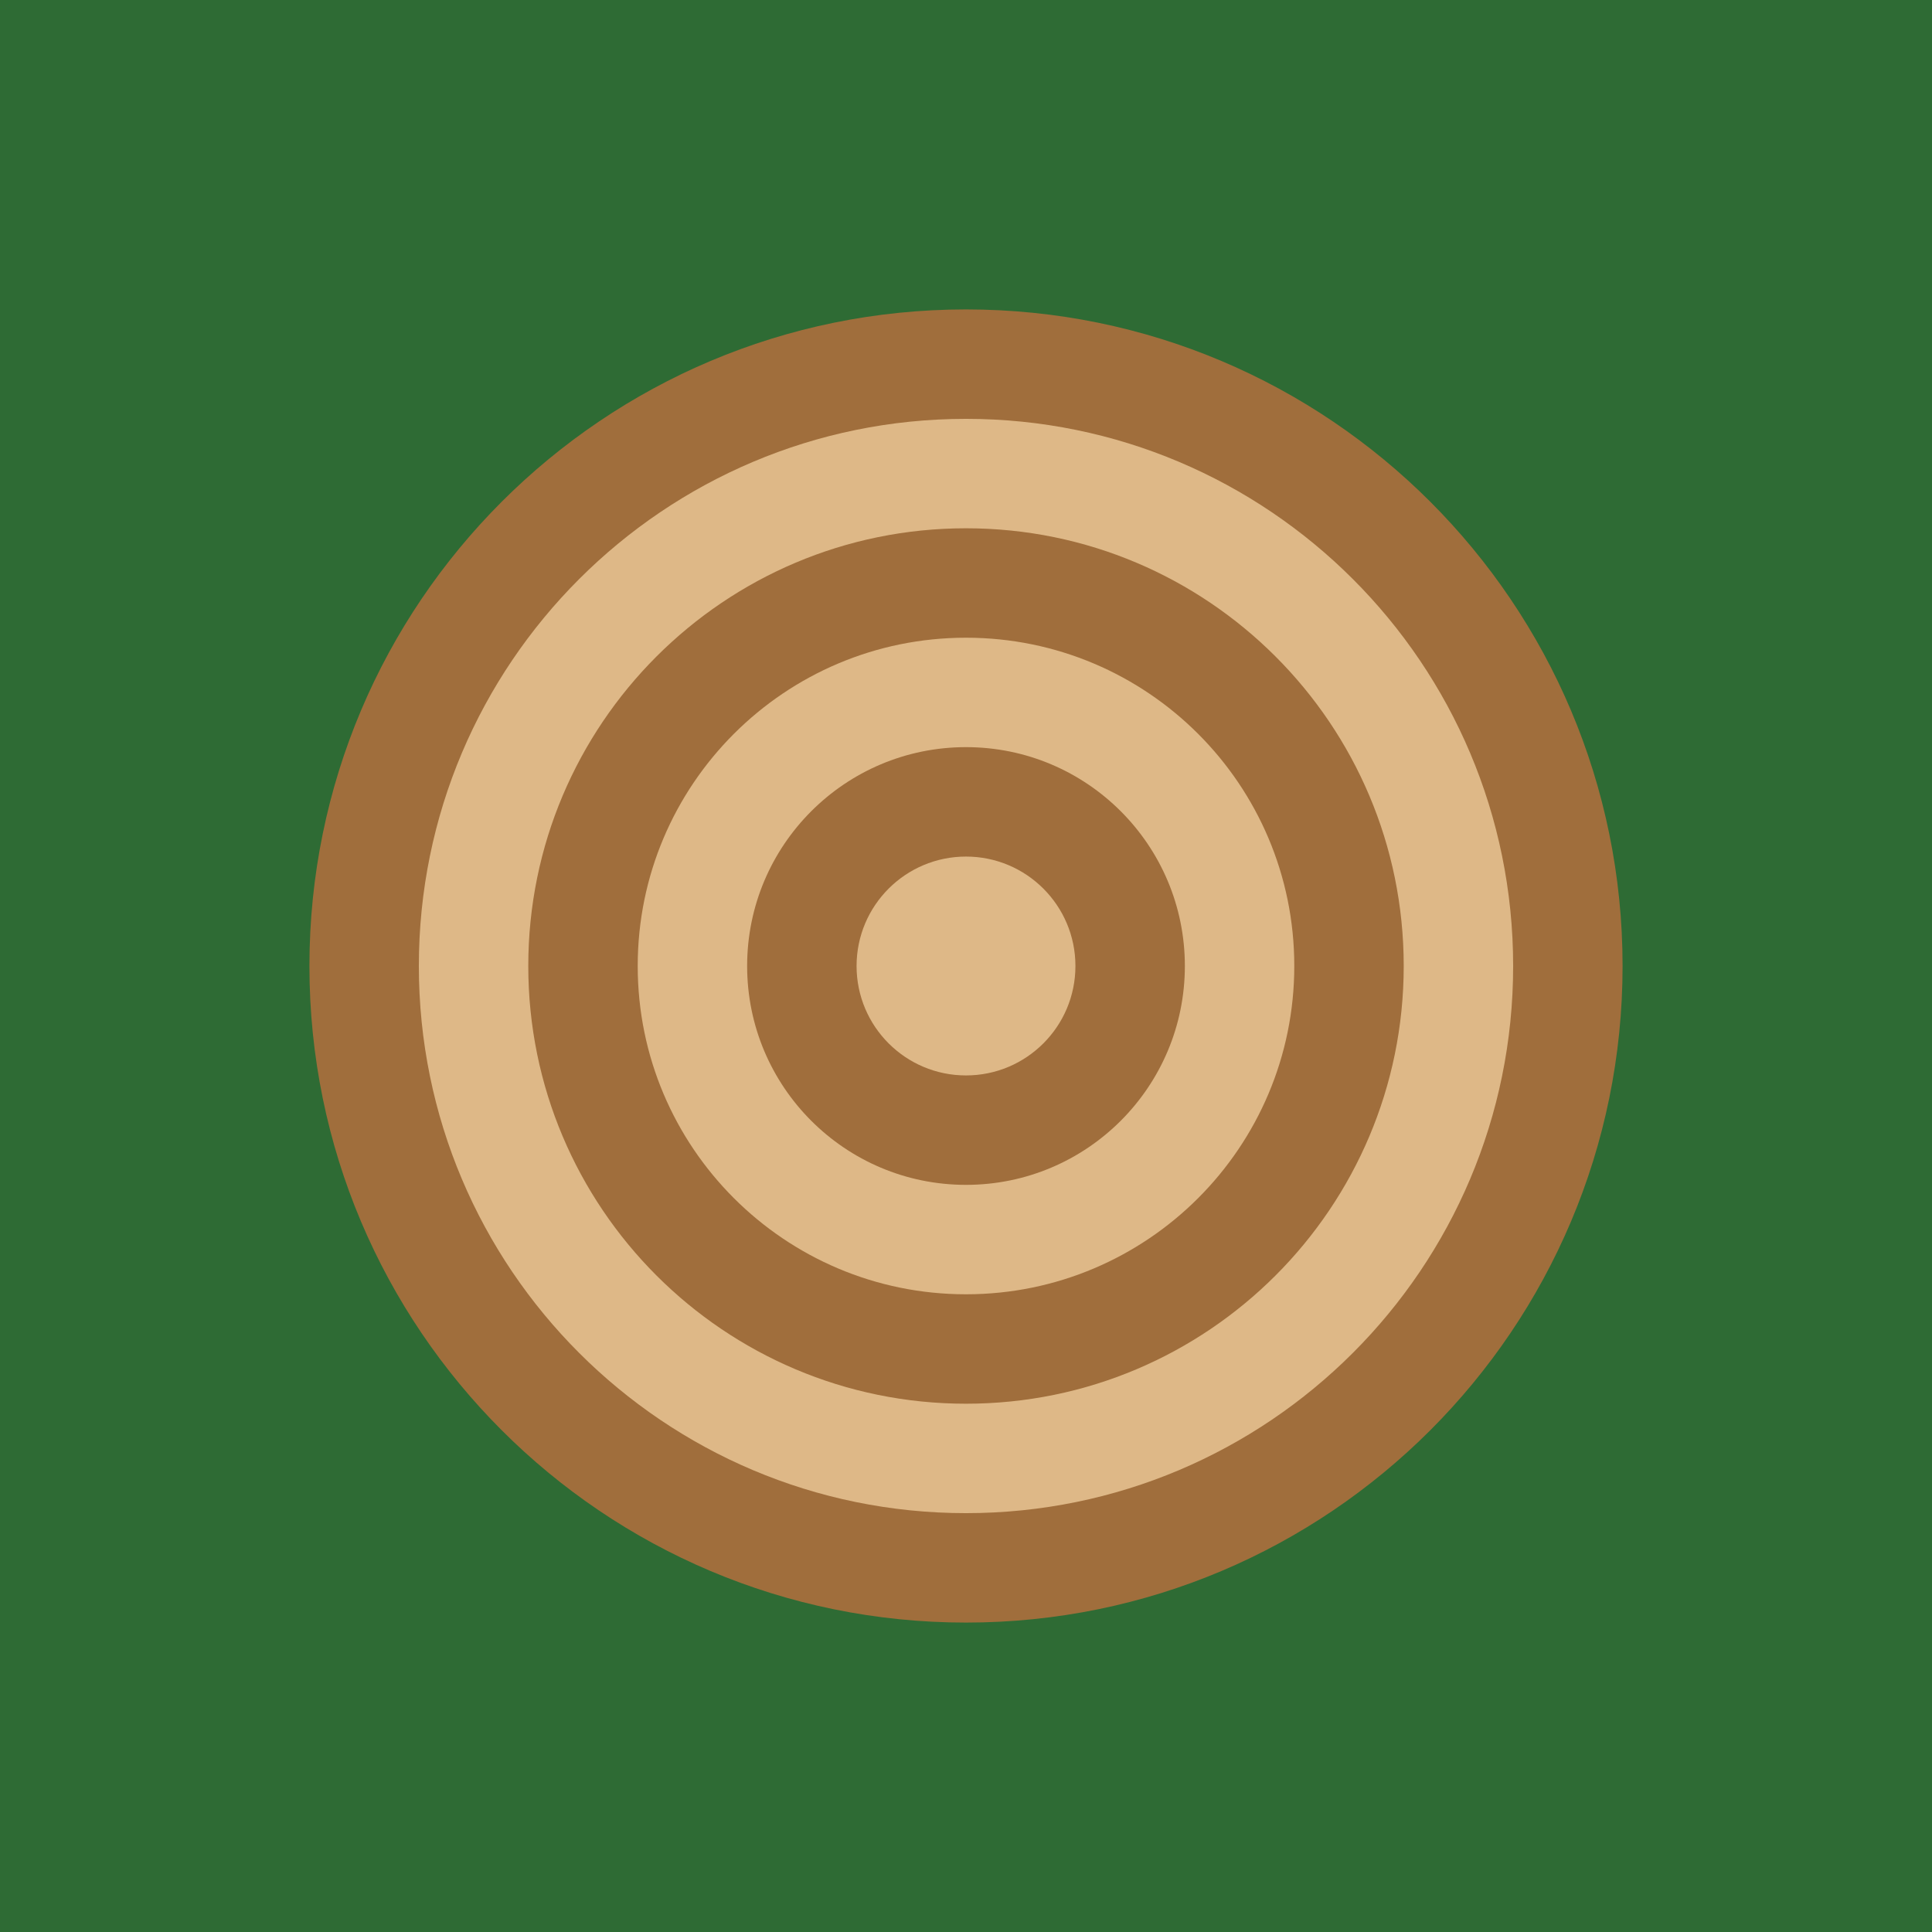
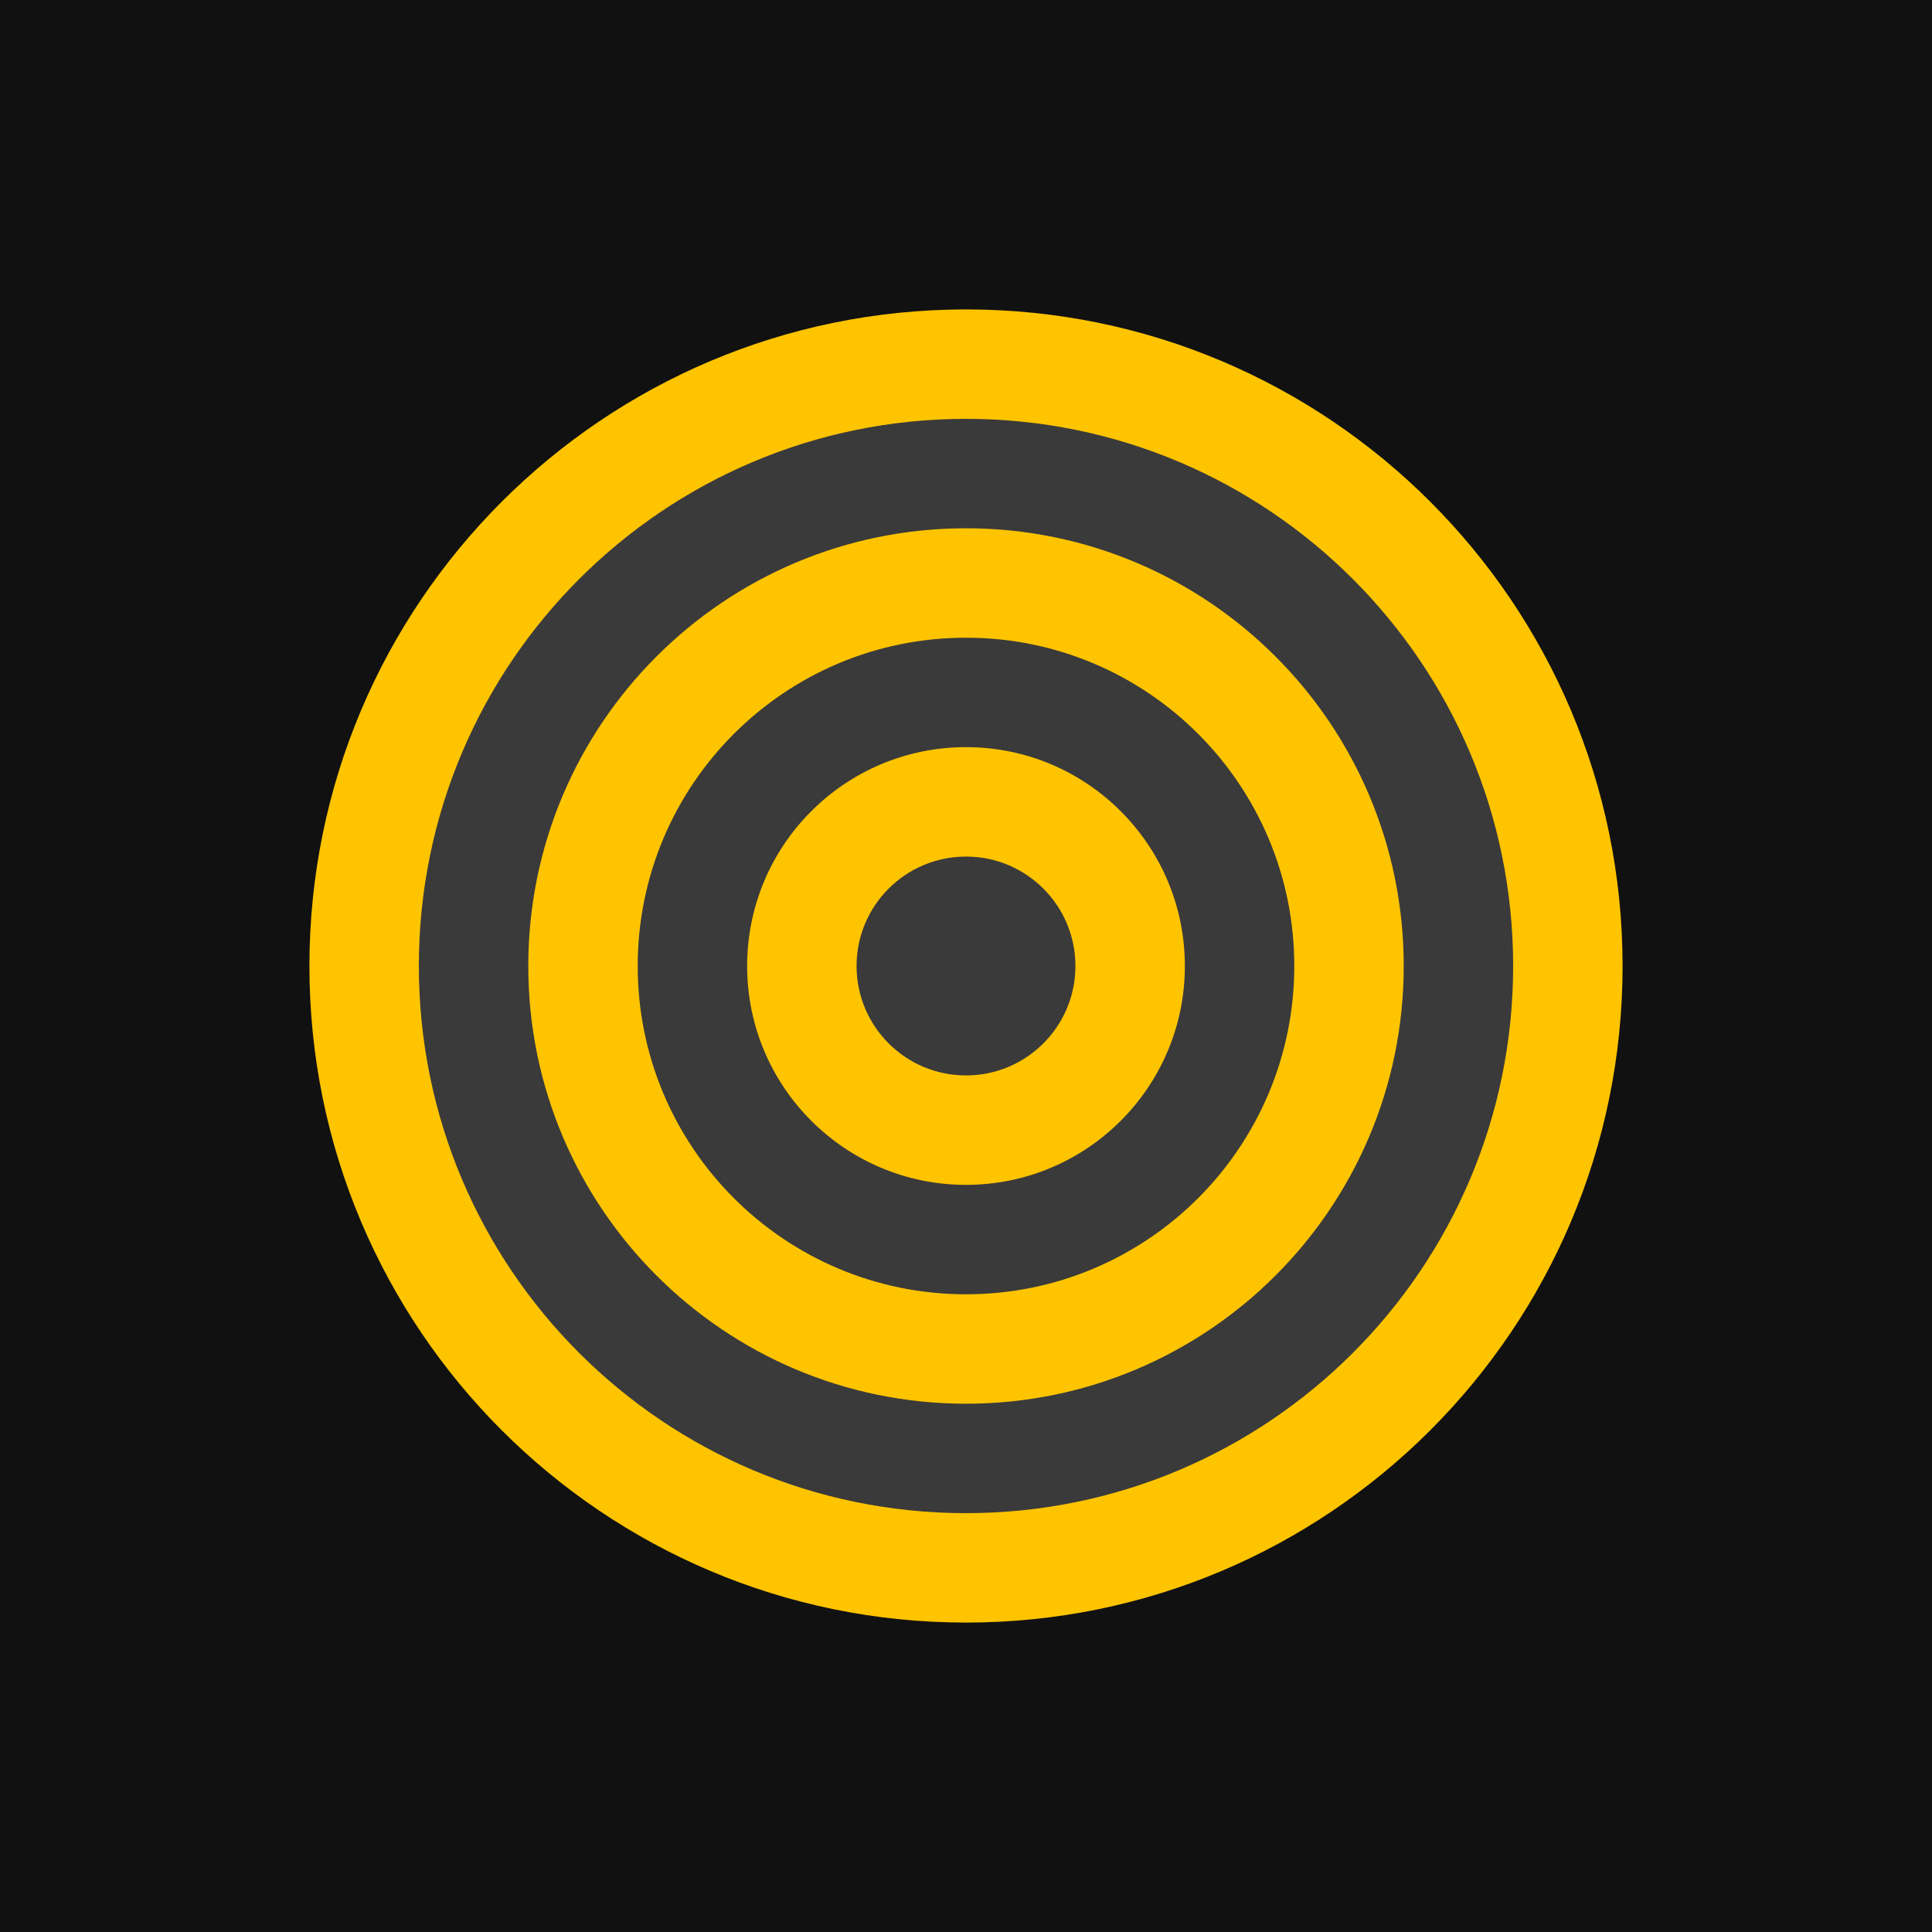
<svg xmlns="http://www.w3.org/2000/svg" viewBox="0 0 512 512">
-   <rect width="512" height="512" fill="#2e6b34" />
-   <circle cx="256" cy="256" r="174" fill="#a06e3c" />
-   <circle cx="256" cy="256" r="145" fill="#deb887" />
-   <circle cx="256" cy="256" r="116" fill="#a06e3c" />
-   <circle cx="256" cy="256" r="87" fill="#deb887" />
-   <circle cx="256" cy="256" r="58" fill="#a06e3c" />
-   <circle cx="256" cy="256" r="29" fill="#deb887" />
+   <rect width="512" height="512" fill="#111111" />
+   <circle cx="256" cy="256" r="174" fill="#ffc400" />
+   <circle cx="256" cy="256" r="145" fill="#3a3a3a" />
+   <circle cx="256" cy="256" r="116" fill="#ffc400" />
+   <circle cx="256" cy="256" r="87" fill="#3a3a3a" />
+   <circle cx="256" cy="256" r="58" fill="#ffc400" />
+   <circle cx="256" cy="256" r="29" fill="#3a3a3a" />
</svg>
